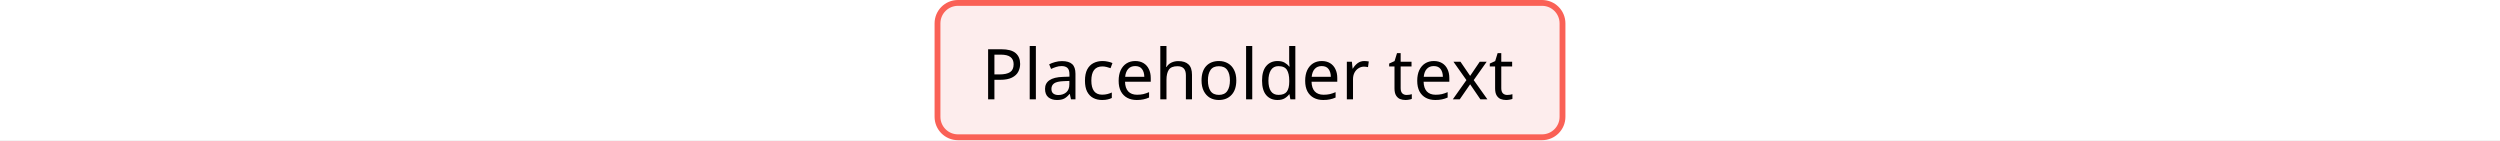
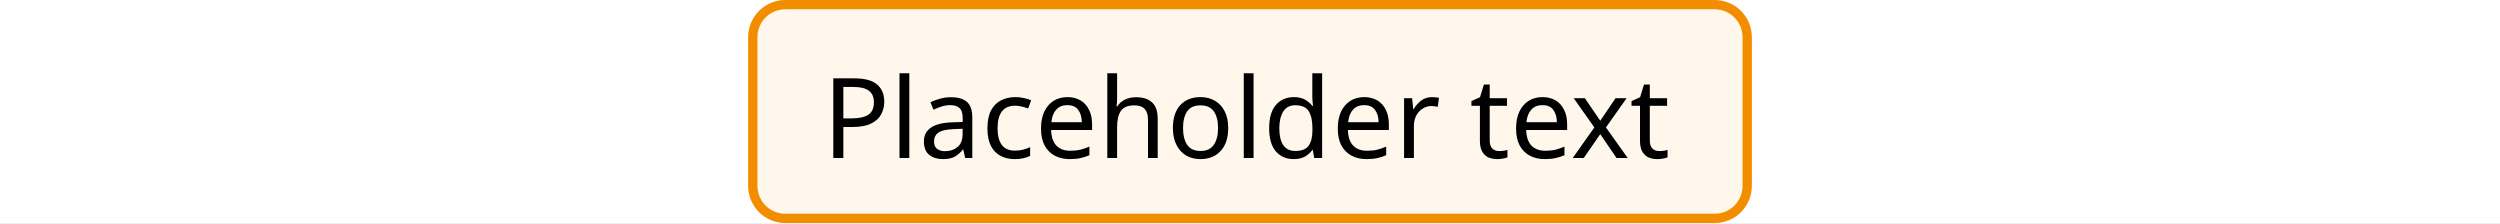
- <svg xmlns="http://www.w3.org/2000/svg" width="428" height="24" viewBox="0 0 428 24" fill="none">
-   <rect width="428" height="24" fill="white" />
-   <rect x="160.5" y="0.5" width="107" height="23" rx="3.5" fill="#FDEDED" />
-   <path d="M171.432 8.432C172.552 8.432 173.368 8.652 173.88 9.092C174.392 9.532 174.648 10.152 174.648 10.952C174.648 11.424 174.54 11.868 174.324 12.284C174.116 12.692 173.76 13.024 173.256 13.28C172.76 13.536 172.084 13.664 171.228 13.664H170.244V17H169.164V8.432H171.432ZM171.336 9.356H170.244V12.74H171.108C171.924 12.74 172.532 12.608 172.932 12.344C173.332 12.08 173.532 11.632 173.532 11C173.532 10.448 173.352 10.036 172.992 9.764C172.64 9.492 172.088 9.356 171.336 9.356ZM177.342 17H176.286V7.88H177.342V17ZM181.815 10.46C182.599 10.46 183.179 10.632 183.555 10.976C183.931 11.32 184.119 11.868 184.119 12.62V17H183.351L183.147 16.088H183.099C182.819 16.44 182.523 16.7 182.211 16.868C181.899 17.036 181.475 17.12 180.939 17.12C180.355 17.12 179.871 16.968 179.487 16.664C179.103 16.352 178.911 15.868 178.911 15.212C178.911 14.572 179.163 14.08 179.667 13.736C180.171 13.384 180.947 13.192 181.995 13.16L183.087 13.124V12.74C183.087 12.204 182.971 11.832 182.739 11.624C182.507 11.416 182.179 11.312 181.755 11.312C181.419 11.312 181.099 11.364 180.795 11.468C180.491 11.564 180.207 11.676 179.943 11.804L179.619 11.012C179.899 10.86 180.231 10.732 180.615 10.628C180.999 10.516 181.399 10.46 181.815 10.46ZM183.075 13.856L182.127 13.892C181.327 13.924 180.771 14.052 180.459 14.276C180.155 14.5 180.003 14.816 180.003 15.224C180.003 15.584 180.111 15.848 180.327 16.016C180.551 16.184 180.835 16.268 181.179 16.268C181.715 16.268 182.163 16.12 182.523 15.824C182.891 15.52 183.075 15.056 183.075 14.432V13.856ZM188.686 17.12C188.11 17.12 187.602 17.004 187.162 16.772C186.722 16.54 186.374 16.18 186.118 15.692C185.87 15.204 185.746 14.58 185.746 13.82C185.746 13.028 185.874 12.384 186.13 11.888C186.394 11.392 186.754 11.028 187.21 10.796C187.666 10.564 188.182 10.448 188.758 10.448C189.078 10.448 189.39 10.484 189.694 10.556C190.006 10.62 190.258 10.7 190.45 10.796L190.126 11.672C189.934 11.6 189.71 11.532 189.454 11.468C189.198 11.404 188.958 11.372 188.734 11.372C187.47 11.372 186.838 12.184 186.838 13.808C186.838 14.584 186.99 15.18 187.294 15.596C187.606 16.004 188.066 16.208 188.674 16.208C189.018 16.208 189.326 16.172 189.598 16.1C189.87 16.028 190.118 15.94 190.342 15.836V16.772C190.126 16.884 189.886 16.968 189.622 17.024C189.366 17.088 189.054 17.12 188.686 17.12ZM194.356 10.448C194.9 10.448 195.372 10.568 195.772 10.808C196.172 11.048 196.476 11.388 196.684 11.828C196.9 12.26 197.008 12.768 197.008 13.352V13.988H192.604C192.62 14.716 192.804 15.272 193.156 15.656C193.516 16.032 194.016 16.22 194.656 16.22C195.064 16.22 195.424 16.184 195.736 16.112C196.056 16.032 196.384 15.92 196.72 15.776V16.7C196.392 16.844 196.068 16.948 195.748 17.012C195.428 17.084 195.048 17.12 194.608 17.12C193.992 17.12 193.452 16.996 192.988 16.748C192.524 16.5 192.16 16.132 191.896 15.644C191.64 15.156 191.512 14.552 191.512 13.832C191.512 13.128 191.628 12.524 191.86 12.02C192.1 11.516 192.432 11.128 192.856 10.856C193.288 10.584 193.788 10.448 194.356 10.448ZM194.344 11.312C193.84 11.312 193.44 11.476 193.144 11.804C192.856 12.124 192.684 12.572 192.628 13.148H195.904C195.896 12.604 195.768 12.164 195.52 11.828C195.272 11.484 194.88 11.312 194.344 11.312ZM199.701 7.88V10.556C199.701 10.876 199.681 11.176 199.641 11.456H199.713C199.921 11.128 200.201 10.88 200.553 10.712C200.913 10.544 201.301 10.46 201.717 10.46C202.493 10.46 203.077 10.648 203.469 11.024C203.869 11.392 204.069 11.988 204.069 12.812V17H203.025V12.884C203.025 11.852 202.545 11.336 201.585 11.336C200.865 11.336 200.369 11.54 200.097 11.948C199.833 12.348 199.701 12.924 199.701 13.676V17H198.645V7.88H199.701ZM211.655 13.772C211.655 14.836 211.383 15.66 210.839 16.244C210.303 16.828 209.575 17.12 208.655 17.12C208.087 17.12 207.579 16.992 207.131 16.736C206.691 16.472 206.343 16.092 206.087 15.596C205.831 15.092 205.703 14.484 205.703 13.772C205.703 12.708 205.967 11.888 206.495 11.312C207.031 10.736 207.763 10.448 208.691 10.448C209.267 10.448 209.779 10.58 210.227 10.844C210.675 11.1 211.023 11.476 211.271 11.972C211.527 12.46 211.655 13.06 211.655 13.772ZM206.795 13.772C206.795 14.532 206.943 15.136 207.239 15.584C207.543 16.024 208.023 16.244 208.679 16.244C209.327 16.244 209.803 16.024 210.107 15.584C210.411 15.136 210.563 14.532 210.563 13.772C210.563 13.012 210.411 12.416 210.107 11.984C209.803 11.552 209.323 11.336 208.667 11.336C208.011 11.336 207.535 11.552 207.239 11.984C206.943 12.416 206.795 13.012 206.795 13.772ZM214.385 17H213.329V7.88H214.385V17ZM218.702 17.12C217.902 17.12 217.262 16.844 216.782 16.292C216.302 15.732 216.062 14.9 216.062 13.796C216.062 12.692 216.302 11.86 216.782 11.3C217.27 10.732 217.914 10.448 218.714 10.448C219.21 10.448 219.614 10.54 219.926 10.724C220.246 10.908 220.506 11.132 220.706 11.396H220.778C220.762 11.292 220.746 11.14 220.73 10.94C220.714 10.732 220.706 10.568 220.706 10.448V7.88H221.762V17H220.91L220.754 16.136H220.706C220.514 16.408 220.258 16.64 219.938 16.832C219.618 17.024 219.206 17.12 218.702 17.12ZM218.87 16.244C219.55 16.244 220.026 16.06 220.298 15.692C220.578 15.316 220.718 14.752 220.718 14V13.808C220.718 13.008 220.586 12.396 220.322 11.972C220.058 11.54 219.57 11.324 218.858 11.324C218.29 11.324 217.862 11.552 217.574 12.008C217.294 12.456 217.154 13.06 217.154 13.82C217.154 14.588 217.294 15.184 217.574 15.608C217.862 16.032 218.294 16.244 218.87 16.244ZM226.289 10.448C226.833 10.448 227.305 10.568 227.705 10.808C228.105 11.048 228.409 11.388 228.617 11.828C228.833 12.26 228.941 12.768 228.941 13.352V13.988H224.537C224.553 14.716 224.737 15.272 225.089 15.656C225.449 16.032 225.949 16.22 226.589 16.22C226.997 16.22 227.357 16.184 227.669 16.112C227.989 16.032 228.317 15.92 228.653 15.776V16.7C228.325 16.844 228.001 16.948 227.681 17.012C227.361 17.084 226.981 17.12 226.541 17.12C225.925 17.12 225.385 16.996 224.921 16.748C224.457 16.5 224.093 16.132 223.829 15.644C223.573 15.156 223.445 14.552 223.445 13.832C223.445 13.128 223.561 12.524 223.793 12.02C224.033 11.516 224.365 11.128 224.789 10.856C225.221 10.584 225.721 10.448 226.289 10.448ZM226.277 11.312C225.773 11.312 225.373 11.476 225.077 11.804C224.789 12.124 224.617 12.572 224.561 13.148H227.837C227.829 12.604 227.701 12.164 227.453 11.828C227.205 11.484 226.813 11.312 226.277 11.312ZM233.579 10.448C233.699 10.448 233.827 10.456 233.963 10.472C234.099 10.48 234.223 10.496 234.335 10.52L234.203 11.492C234.099 11.468 233.983 11.448 233.855 11.432C233.727 11.416 233.611 11.408 233.507 11.408C233.179 11.408 232.871 11.5 232.583 11.684C232.295 11.86 232.063 12.112 231.887 12.44C231.719 12.76 231.635 13.136 231.635 13.568V17H230.579V10.568H231.443L231.563 11.744H231.611C231.811 11.392 232.075 11.088 232.403 10.832C232.739 10.576 233.131 10.448 233.579 10.448ZM240.801 16.256C240.961 16.256 241.125 16.244 241.293 16.22C241.461 16.196 241.597 16.164 241.701 16.124V16.928C241.589 16.984 241.429 17.028 241.221 17.06C241.013 17.1 240.813 17.12 240.621 17.12C240.285 17.12 239.973 17.064 239.685 16.952C239.405 16.832 239.177 16.628 239.001 16.34C238.825 16.052 238.737 15.648 238.737 15.128V11.384H237.825V10.88L238.749 10.46L239.169 9.092H239.793V10.568H241.653V11.384H239.793V15.104C239.793 15.496 239.885 15.788 240.069 15.98C240.261 16.164 240.505 16.256 240.801 16.256ZM245.473 10.448C246.017 10.448 246.489 10.568 246.889 10.808C247.289 11.048 247.593 11.388 247.801 11.828C248.017 12.26 248.125 12.768 248.125 13.352V13.988H243.721C243.737 14.716 243.921 15.272 244.273 15.656C244.633 16.032 245.133 16.22 245.773 16.22C246.181 16.22 246.541 16.184 246.853 16.112C247.173 16.032 247.501 15.92 247.837 15.776V16.7C247.509 16.844 247.185 16.948 246.865 17.012C246.545 17.084 246.165 17.12 245.725 17.12C245.109 17.12 244.569 16.996 244.105 16.748C243.641 16.5 243.277 16.132 243.013 15.644C242.757 15.156 242.629 14.552 242.629 13.832C242.629 13.128 242.745 12.524 242.977 12.02C243.217 11.516 243.549 11.128 243.973 10.856C244.405 10.584 244.905 10.448 245.473 10.448ZM245.461 11.312C244.957 11.312 244.557 11.476 244.261 11.804C243.973 12.124 243.801 12.572 243.745 13.148H247.021C247.013 12.604 246.885 12.164 246.637 11.828C246.389 11.484 245.997 11.312 245.461 11.312ZM251.052 13.712L248.832 10.568H250.032L251.688 12.992L253.332 10.568H254.52L252.3 13.712L254.64 17H253.44L251.688 14.432L249.912 17H248.724L251.052 13.712ZM258.027 16.256C258.187 16.256 258.351 16.244 258.519 16.22C258.687 16.196 258.823 16.164 258.927 16.124V16.928C258.815 16.984 258.655 17.028 258.447 17.06C258.239 17.1 258.039 17.12 257.847 17.12C257.511 17.12 257.199 17.064 256.911 16.952C256.631 16.832 256.403 16.628 256.227 16.34C256.051 16.052 255.963 15.648 255.963 15.128V11.384H255.051V10.88L255.975 10.46L256.395 9.092H257.019V10.568H258.879V11.384H257.019V15.104C257.019 15.496 257.111 15.788 257.295 15.98C257.487 16.164 257.731 16.256 258.027 16.256Z" fill="black" />
-   <rect x="160.5" y="0.5" width="107" height="23" rx="3.5" stroke="#FA6156" />
+ <svg xmlns="http://www.w3.org/2000/svg" width="269" height="24" viewBox="0 0 269 24" fill="none">
+   <rect width="269" height="24" fill="white" />
+   <rect x="81" y="0.5" width="107" height="23" rx="3.5" fill="#FFF7EB" />
+   <rect x="81" y="0.5" width="107" height="23" rx="3.5" stroke="#F38D00" />
+   <path d="M91.932 8.432C93.052 8.432 93.868 8.652 94.38 9.092C94.892 9.532 95.148 10.152 95.148 10.952C95.148 11.424 95.04 11.868 94.824 12.284C94.616 12.692 94.26 13.024 93.756 13.28C93.26 13.536 92.584 13.664 91.728 13.664H90.744V17H89.664V8.432H91.932ZM91.836 9.356H90.744V12.74H91.608C92.424 12.74 93.032 12.608 93.432 12.344C93.832 12.08 94.032 11.632 94.032 11C94.032 10.448 93.852 10.036 93.492 9.764C93.14 9.492 92.588 9.356 91.836 9.356ZM97.842 17H96.786V7.88H97.842V17ZM102.315 10.46C103.099 10.46 103.679 10.632 104.055 10.976C104.431 11.32 104.619 11.868 104.619 12.62V17H103.851L103.647 16.088H103.599C103.319 16.44 103.023 16.7 102.711 16.868C102.399 17.036 101.975 17.12 101.439 17.12C100.855 17.12 100.371 16.968 99.987 16.664C99.603 16.352 99.411 15.868 99.411 15.212C99.411 14.572 99.663 14.08 100.167 13.736C100.671 13.384 101.447 13.192 102.495 13.16L103.587 13.124V12.74C103.587 12.204 103.471 11.832 103.239 11.624C103.007 11.416 102.679 11.312 102.255 11.312C101.919 11.312 101.599 11.364 101.295 11.468C100.991 11.564 100.707 11.676 100.443 11.804L100.119 11.012C100.399 10.86 100.731 10.732 101.115 10.628C101.499 10.516 101.899 10.46 102.315 10.46ZM103.575 13.856L102.627 13.892C101.827 13.924 101.271 14.052 100.959 14.276C100.655 14.5 100.503 14.816 100.503 15.224C100.503 15.584 100.611 15.848 100.827 16.016C101.051 16.184 101.335 16.268 101.679 16.268C102.215 16.268 102.663 16.12 103.023 15.824C103.391 15.52 103.575 15.056 103.575 14.432V13.856ZM109.186 17.12C108.61 17.12 108.102 17.004 107.662 16.772C107.222 16.54 106.874 16.18 106.618 15.692C106.37 15.204 106.246 14.58 106.246 13.82C106.246 13.028 106.374 12.384 106.63 11.888C106.894 11.392 107.254 11.028 107.71 10.796C108.166 10.564 108.682 10.448 109.258 10.448C109.578 10.448 109.89 10.484 110.194 10.556C110.506 10.62 110.758 10.7 110.95 10.796L110.626 11.672C110.434 11.6 110.21 11.532 109.954 11.468C109.698 11.404 109.458 11.372 109.234 11.372C107.97 11.372 107.338 12.184 107.338 13.808C107.338 14.584 107.49 15.18 107.794 15.596C108.106 16.004 108.566 16.208 109.174 16.208C109.518 16.208 109.826 16.172 110.098 16.1C110.37 16.028 110.618 15.94 110.842 15.836V16.772C110.626 16.884 110.386 16.968 110.122 17.024C109.866 17.088 109.554 17.12 109.186 17.12ZM114.856 10.448C115.4 10.448 115.872 10.568 116.272 10.808C116.672 11.048 116.976 11.388 117.184 11.828C117.4 12.26 117.508 12.768 117.508 13.352V13.988H113.104C113.12 14.716 113.304 15.272 113.656 15.656C114.016 16.032 114.516 16.22 115.156 16.22C115.564 16.22 115.924 16.184 116.236 16.112C116.556 16.032 116.884 15.92 117.22 15.776V16.7C116.892 16.844 116.568 16.948 116.248 17.012C115.928 17.084 115.548 17.12 115.108 17.12C114.492 17.12 113.952 16.996 113.488 16.748C113.024 16.5 112.66 16.132 112.396 15.644C112.14 15.156 112.012 14.552 112.012 13.832C112.012 13.128 112.128 12.524 112.36 12.02C112.6 11.516 112.932 11.128 113.356 10.856C113.788 10.584 114.288 10.448 114.856 10.448ZM114.844 11.312C114.34 11.312 113.94 11.476 113.644 11.804C113.356 12.124 113.184 12.572 113.128 13.148H116.404C116.396 12.604 116.268 12.164 116.02 11.828C115.772 11.484 115.38 11.312 114.844 11.312ZM120.201 7.88V10.556C120.201 10.876 120.181 11.176 120.141 11.456H120.213C120.421 11.128 120.701 10.88 121.053 10.712C121.413 10.544 121.801 10.46 122.217 10.46C122.993 10.46 123.577 10.648 123.969 11.024C124.369 11.392 124.569 11.988 124.569 12.812V17H123.525V12.884C123.525 11.852 123.045 11.336 122.085 11.336C121.365 11.336 120.869 11.54 120.597 11.948C120.333 12.348 120.201 12.924 120.201 13.676V17H119.145V7.88H120.201ZM132.155 13.772C132.155 14.836 131.883 15.66 131.339 16.244C130.803 16.828 130.075 17.12 129.155 17.12C128.587 17.12 128.079 16.992 127.631 16.736C127.191 16.472 126.843 16.092 126.587 15.596C126.331 15.092 126.203 14.484 126.203 13.772C126.203 12.708 126.467 11.888 126.995 11.312C127.531 10.736 128.263 10.448 129.191 10.448C129.767 10.448 130.279 10.58 130.727 10.844C131.175 11.1 131.523 11.476 131.771 11.972C132.027 12.46 132.155 13.06 132.155 13.772ZM127.295 13.772C127.295 14.532 127.443 15.136 127.739 15.584C128.043 16.024 128.523 16.244 129.179 16.244C129.827 16.244 130.303 16.024 130.607 15.584C130.911 15.136 131.063 14.532 131.063 13.772C131.063 13.012 130.911 12.416 130.607 11.984C130.303 11.552 129.823 11.336 129.167 11.336C128.511 11.336 128.035 11.552 127.739 11.984C127.443 12.416 127.295 13.012 127.295 13.772ZM134.885 17H133.829V7.88H134.885V17ZM139.202 17.12C138.402 17.12 137.762 16.844 137.282 16.292C136.802 15.732 136.562 14.9 136.562 13.796C136.562 12.692 136.802 11.86 137.282 11.3C137.77 10.732 138.414 10.448 139.214 10.448C139.71 10.448 140.114 10.54 140.426 10.724C140.746 10.908 141.006 11.132 141.206 11.396H141.278C141.262 11.292 141.246 11.14 141.23 10.94C141.214 10.732 141.206 10.568 141.206 10.448V7.88H142.262V17H141.41L141.254 16.136H141.206C141.014 16.408 140.758 16.64 140.438 16.832C140.118 17.024 139.706 17.12 139.202 17.12ZM139.37 16.244C140.05 16.244 140.526 16.06 140.798 15.692C141.078 15.316 141.218 14.752 141.218 14V13.808C141.218 13.008 141.086 12.396 140.822 11.972C140.558 11.54 140.07 11.324 139.358 11.324C138.79 11.324 138.362 11.552 138.074 12.008C137.794 12.456 137.654 13.06 137.654 13.82C137.654 14.588 137.794 15.184 138.074 15.608C138.362 16.032 138.794 16.244 139.37 16.244ZM146.789 10.448C147.333 10.448 147.805 10.568 148.205 10.808C148.605 11.048 148.909 11.388 149.117 11.828C149.333 12.26 149.441 12.768 149.441 13.352V13.988H145.037C145.053 14.716 145.237 15.272 145.589 15.656C145.949 16.032 146.449 16.22 147.089 16.22C147.497 16.22 147.857 16.184 148.169 16.112C148.489 16.032 148.817 15.92 149.153 15.776V16.7C148.825 16.844 148.501 16.948 148.181 17.012C147.861 17.084 147.481 17.12 147.041 17.12C146.425 17.12 145.885 16.996 145.421 16.748C144.957 16.5 144.593 16.132 144.329 15.644C144.073 15.156 143.945 14.552 143.945 13.832C143.945 13.128 144.061 12.524 144.293 12.02C144.533 11.516 144.865 11.128 145.289 10.856C145.721 10.584 146.221 10.448 146.789 10.448ZM146.777 11.312C146.273 11.312 145.873 11.476 145.577 11.804C145.289 12.124 145.117 12.572 145.061 13.148H148.337C148.329 12.604 148.201 12.164 147.953 11.828C147.705 11.484 147.313 11.312 146.777 11.312ZM154.079 10.448C154.199 10.448 154.327 10.456 154.463 10.472C154.599 10.48 154.723 10.496 154.835 10.52L154.703 11.492C154.599 11.468 154.483 11.448 154.355 11.432C154.227 11.416 154.111 11.408 154.007 11.408C153.679 11.408 153.371 11.5 153.083 11.684C152.795 11.86 152.563 12.112 152.387 12.44C152.219 12.76 152.135 13.136 152.135 13.568V17H151.079V10.568H151.943L152.063 11.744H152.111C152.311 11.392 152.575 11.088 152.903 10.832C153.239 10.576 153.631 10.448 154.079 10.448ZM161.301 16.256C161.461 16.256 161.625 16.244 161.793 16.22C161.961 16.196 162.097 16.164 162.201 16.124V16.928C162.089 16.984 161.929 17.028 161.721 17.06C161.513 17.1 161.313 17.12 161.121 17.12C160.785 17.12 160.473 17.064 160.185 16.952C159.905 16.832 159.677 16.628 159.501 16.34C159.325 16.052 159.237 15.648 159.237 15.128V11.384H158.325V10.88L159.249 10.46L159.669 9.092H160.293V10.568H162.153V11.384H160.293V15.104C160.293 15.496 160.385 15.788 160.569 15.98C160.761 16.164 161.005 16.256 161.301 16.256ZM165.973 10.448C166.517 10.448 166.989 10.568 167.389 10.808C167.789 11.048 168.093 11.388 168.301 11.828C168.517 12.26 168.625 12.768 168.625 13.352V13.988H164.221C164.237 14.716 164.421 15.272 164.773 15.656C165.133 16.032 165.633 16.22 166.273 16.22C166.681 16.22 167.041 16.184 167.353 16.112C167.673 16.032 168.001 15.92 168.337 15.776V16.7C168.009 16.844 167.685 16.948 167.365 17.012C167.045 17.084 166.665 17.12 166.225 17.12C165.609 17.12 165.069 16.996 164.605 16.748C164.141 16.5 163.777 16.132 163.513 15.644C163.257 15.156 163.129 14.552 163.129 13.832C163.129 13.128 163.245 12.524 163.477 12.02C163.717 11.516 164.049 11.128 164.473 10.856C164.905 10.584 165.405 10.448 165.973 10.448ZM165.961 11.312C165.457 11.312 165.057 11.476 164.761 11.804C164.473 12.124 164.301 12.572 164.245 13.148H167.521C167.513 12.604 167.385 12.164 167.137 11.828C166.889 11.484 166.497 11.312 165.961 11.312ZM171.552 13.712L169.332 10.568H170.532L172.188 12.992L173.832 10.568H175.02L172.8 13.712L175.14 17H173.94L172.188 14.432L170.412 17H169.224L171.552 13.712ZM178.527 16.256C178.687 16.256 178.851 16.244 179.019 16.22C179.187 16.196 179.323 16.164 179.427 16.124V16.928C179.315 16.984 179.155 17.028 178.947 17.06C178.739 17.1 178.539 17.12 178.347 17.12C178.011 17.12 177.699 17.064 177.411 16.952C177.131 16.832 176.903 16.628 176.727 16.34C176.551 16.052 176.463 15.648 176.463 15.128V11.384H175.551V10.88L176.475 10.46L176.895 9.092H177.519V10.568H179.379V11.384H177.519V15.104C177.519 15.496 177.611 15.788 177.795 15.98C177.987 16.164 178.231 16.256 178.527 16.256Z" fill="black" />
</svg>
